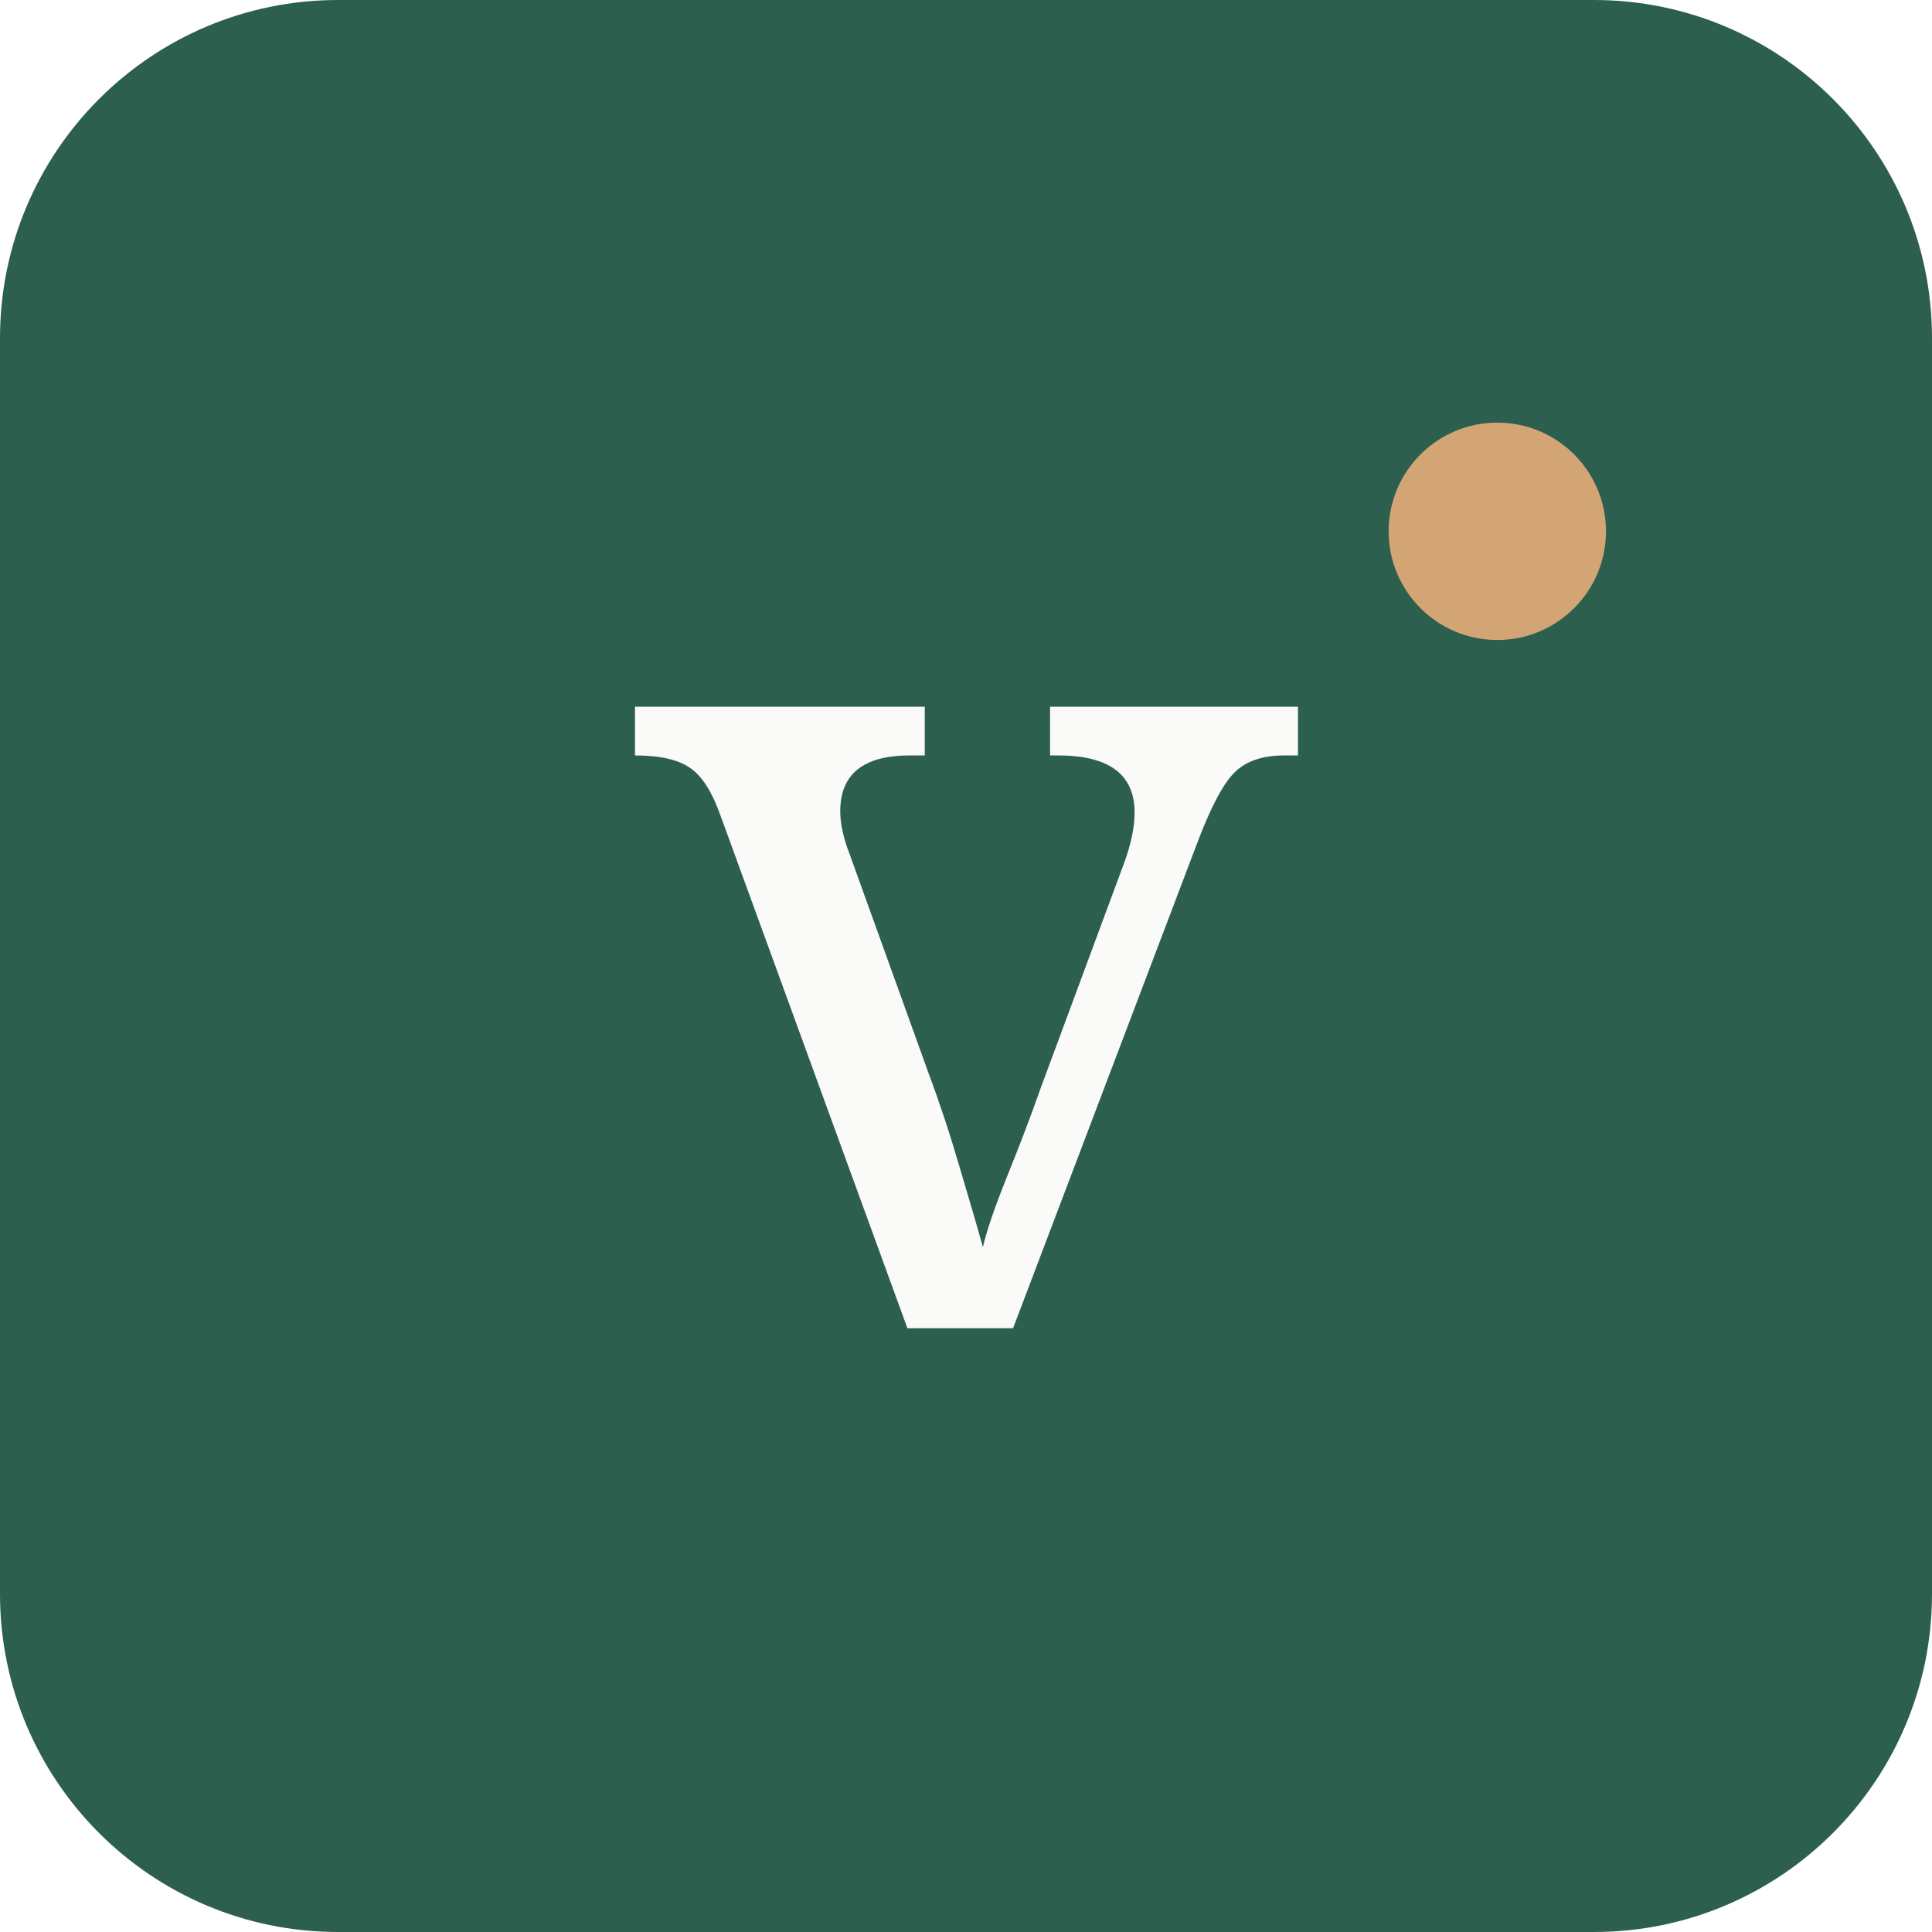
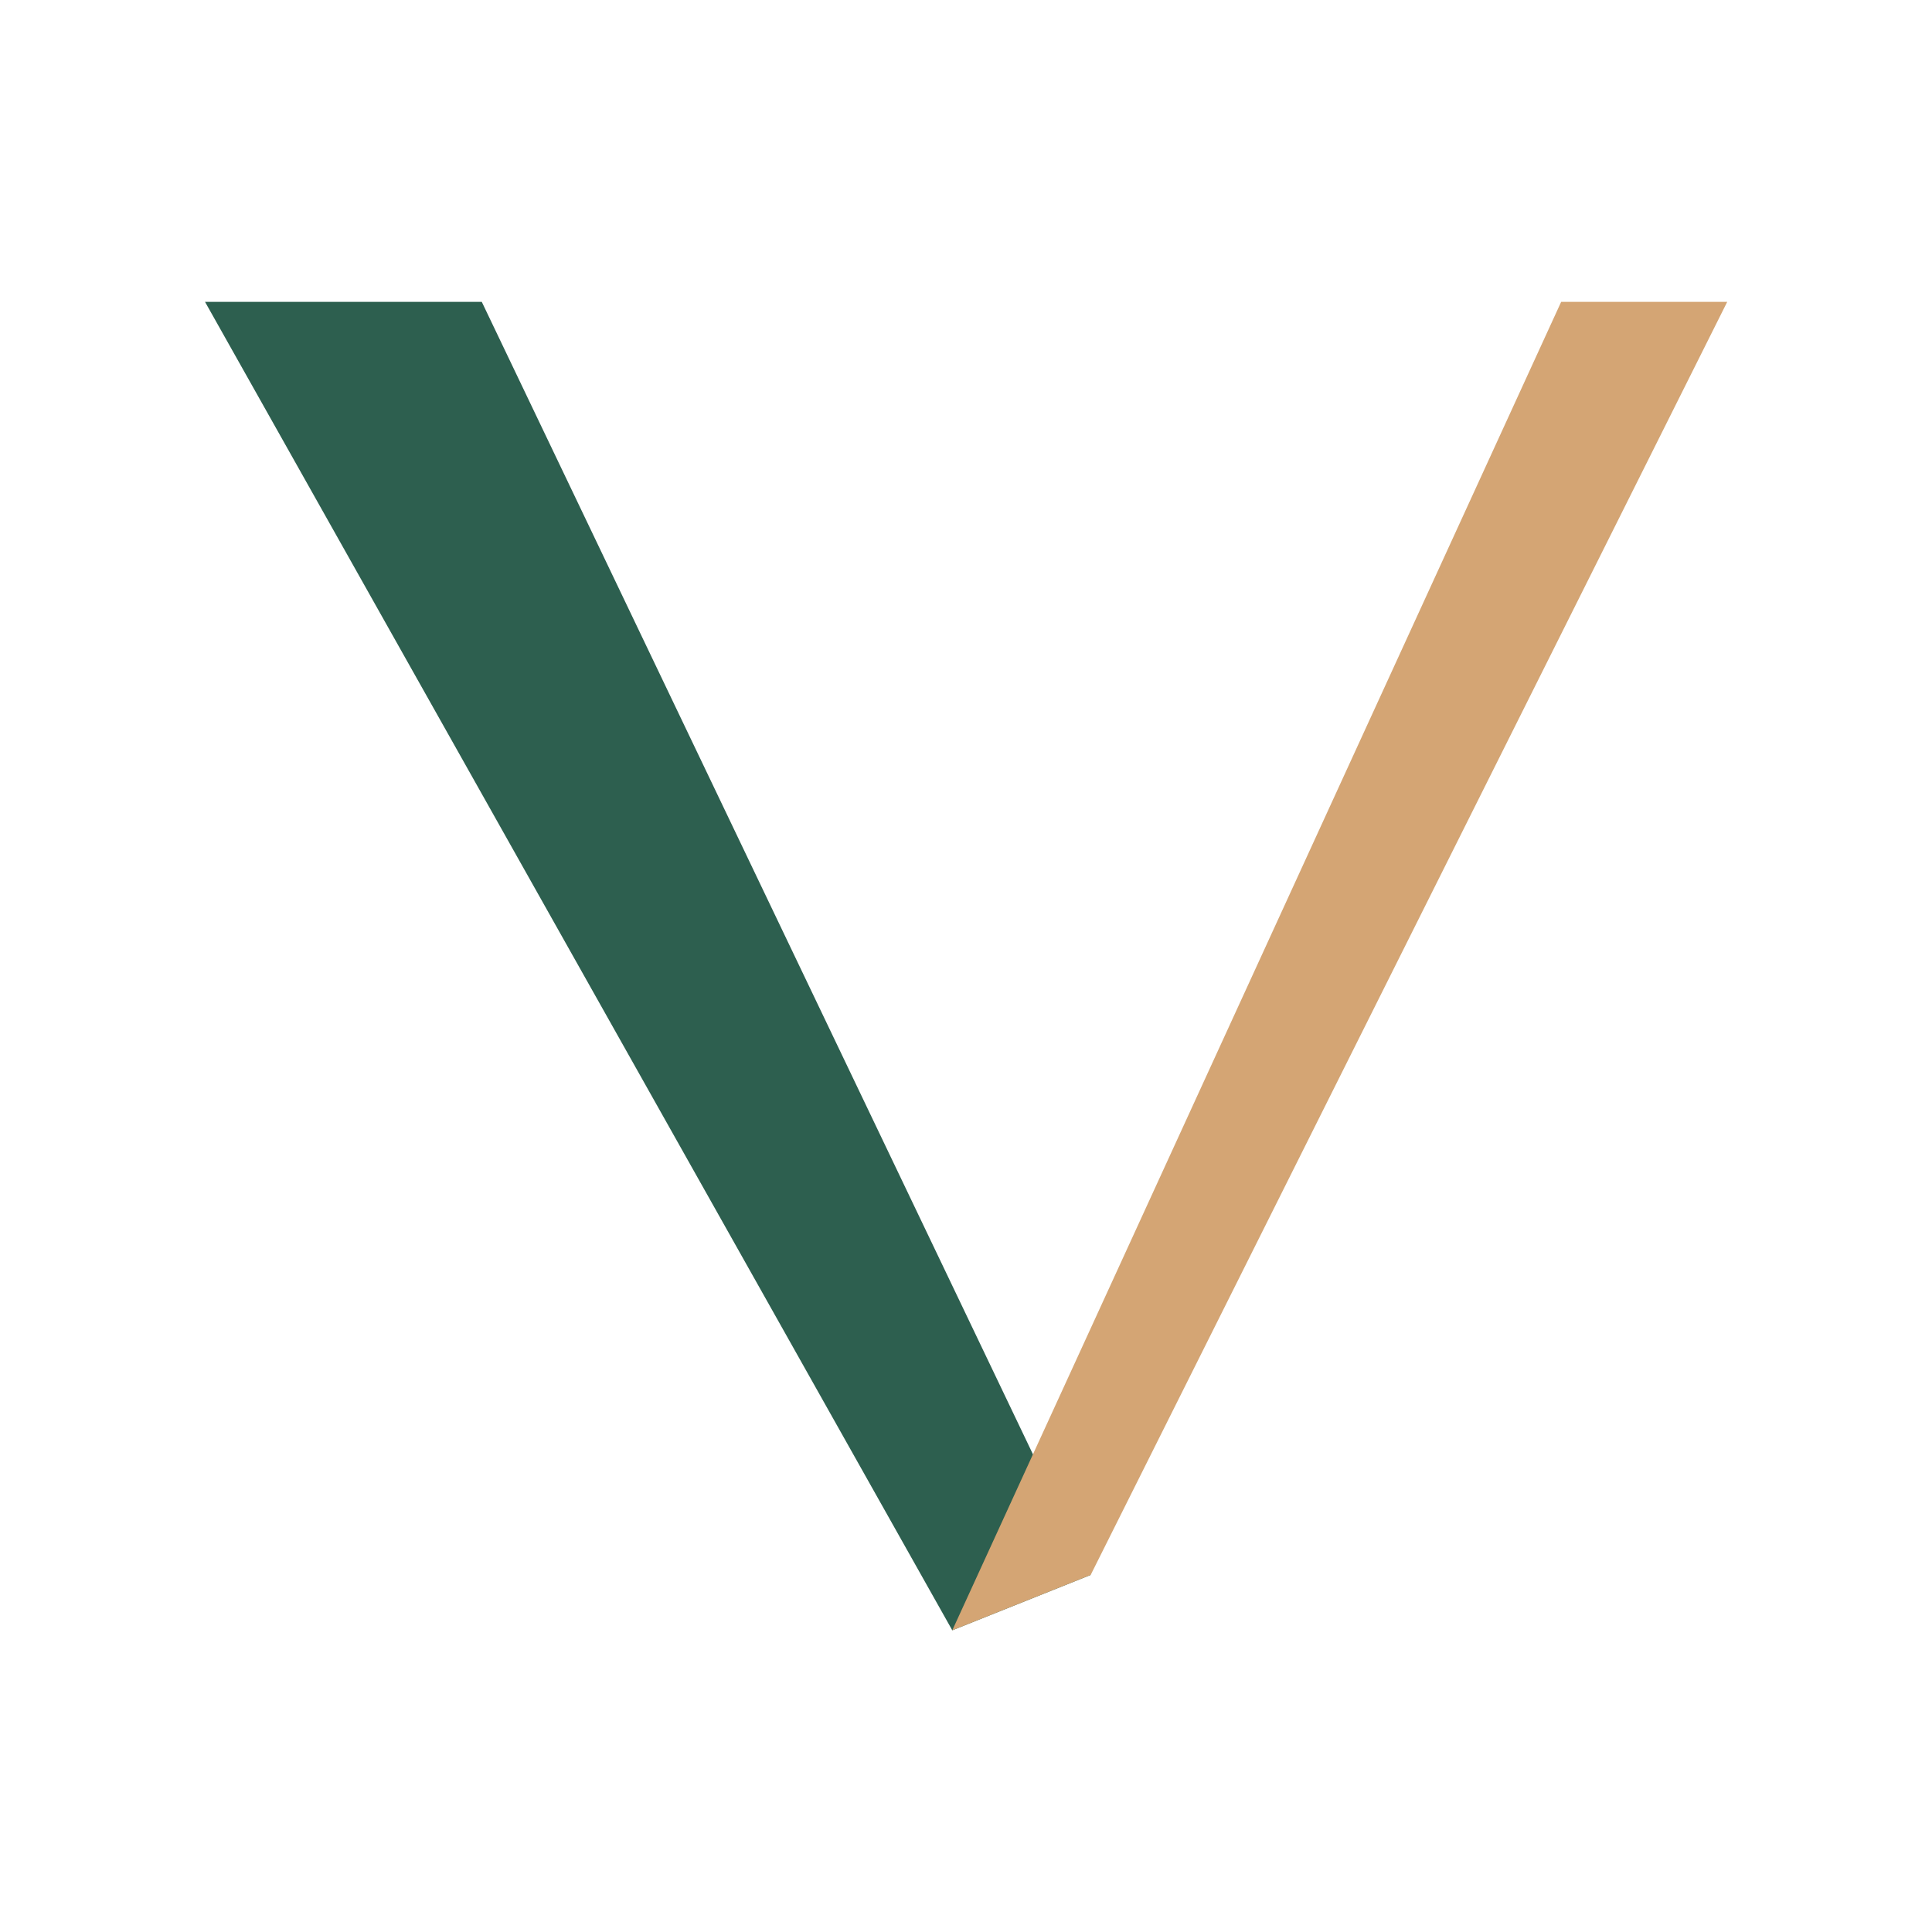
- <svg xmlns="http://www.w3.org/2000/svg" viewBox="0 0 80 80" role="img" aria-label="Vasl Health mark">
-   <rect width="80" height="80" rx="14" fill="#2d5f4f" />
-   <text x="40" y="55" text-anchor="middle" font-family="Newsreader, Georgia, serif" font-weight="500" font-size="48" fill="#fafaf8">v</text>
-   <circle cx="62" cy="22" r="4.5" fill="#d4a574" />
+ <svg xmlns="http://www.w3.org/2000/svg" viewBox="0 0 80 80" role="img" aria-labelledby="t">
+   <g transform="translate(8.49 12.5) scale(1.146)">
+     <path d="M0 0 L10 0 L32 46 L27 48 Z" fill="#2d5f4f" />
+     <path d="M32 46 L27 48 L49 0 L55 0 Z" fill="#d4a574" />
+   </g>
</svg>
